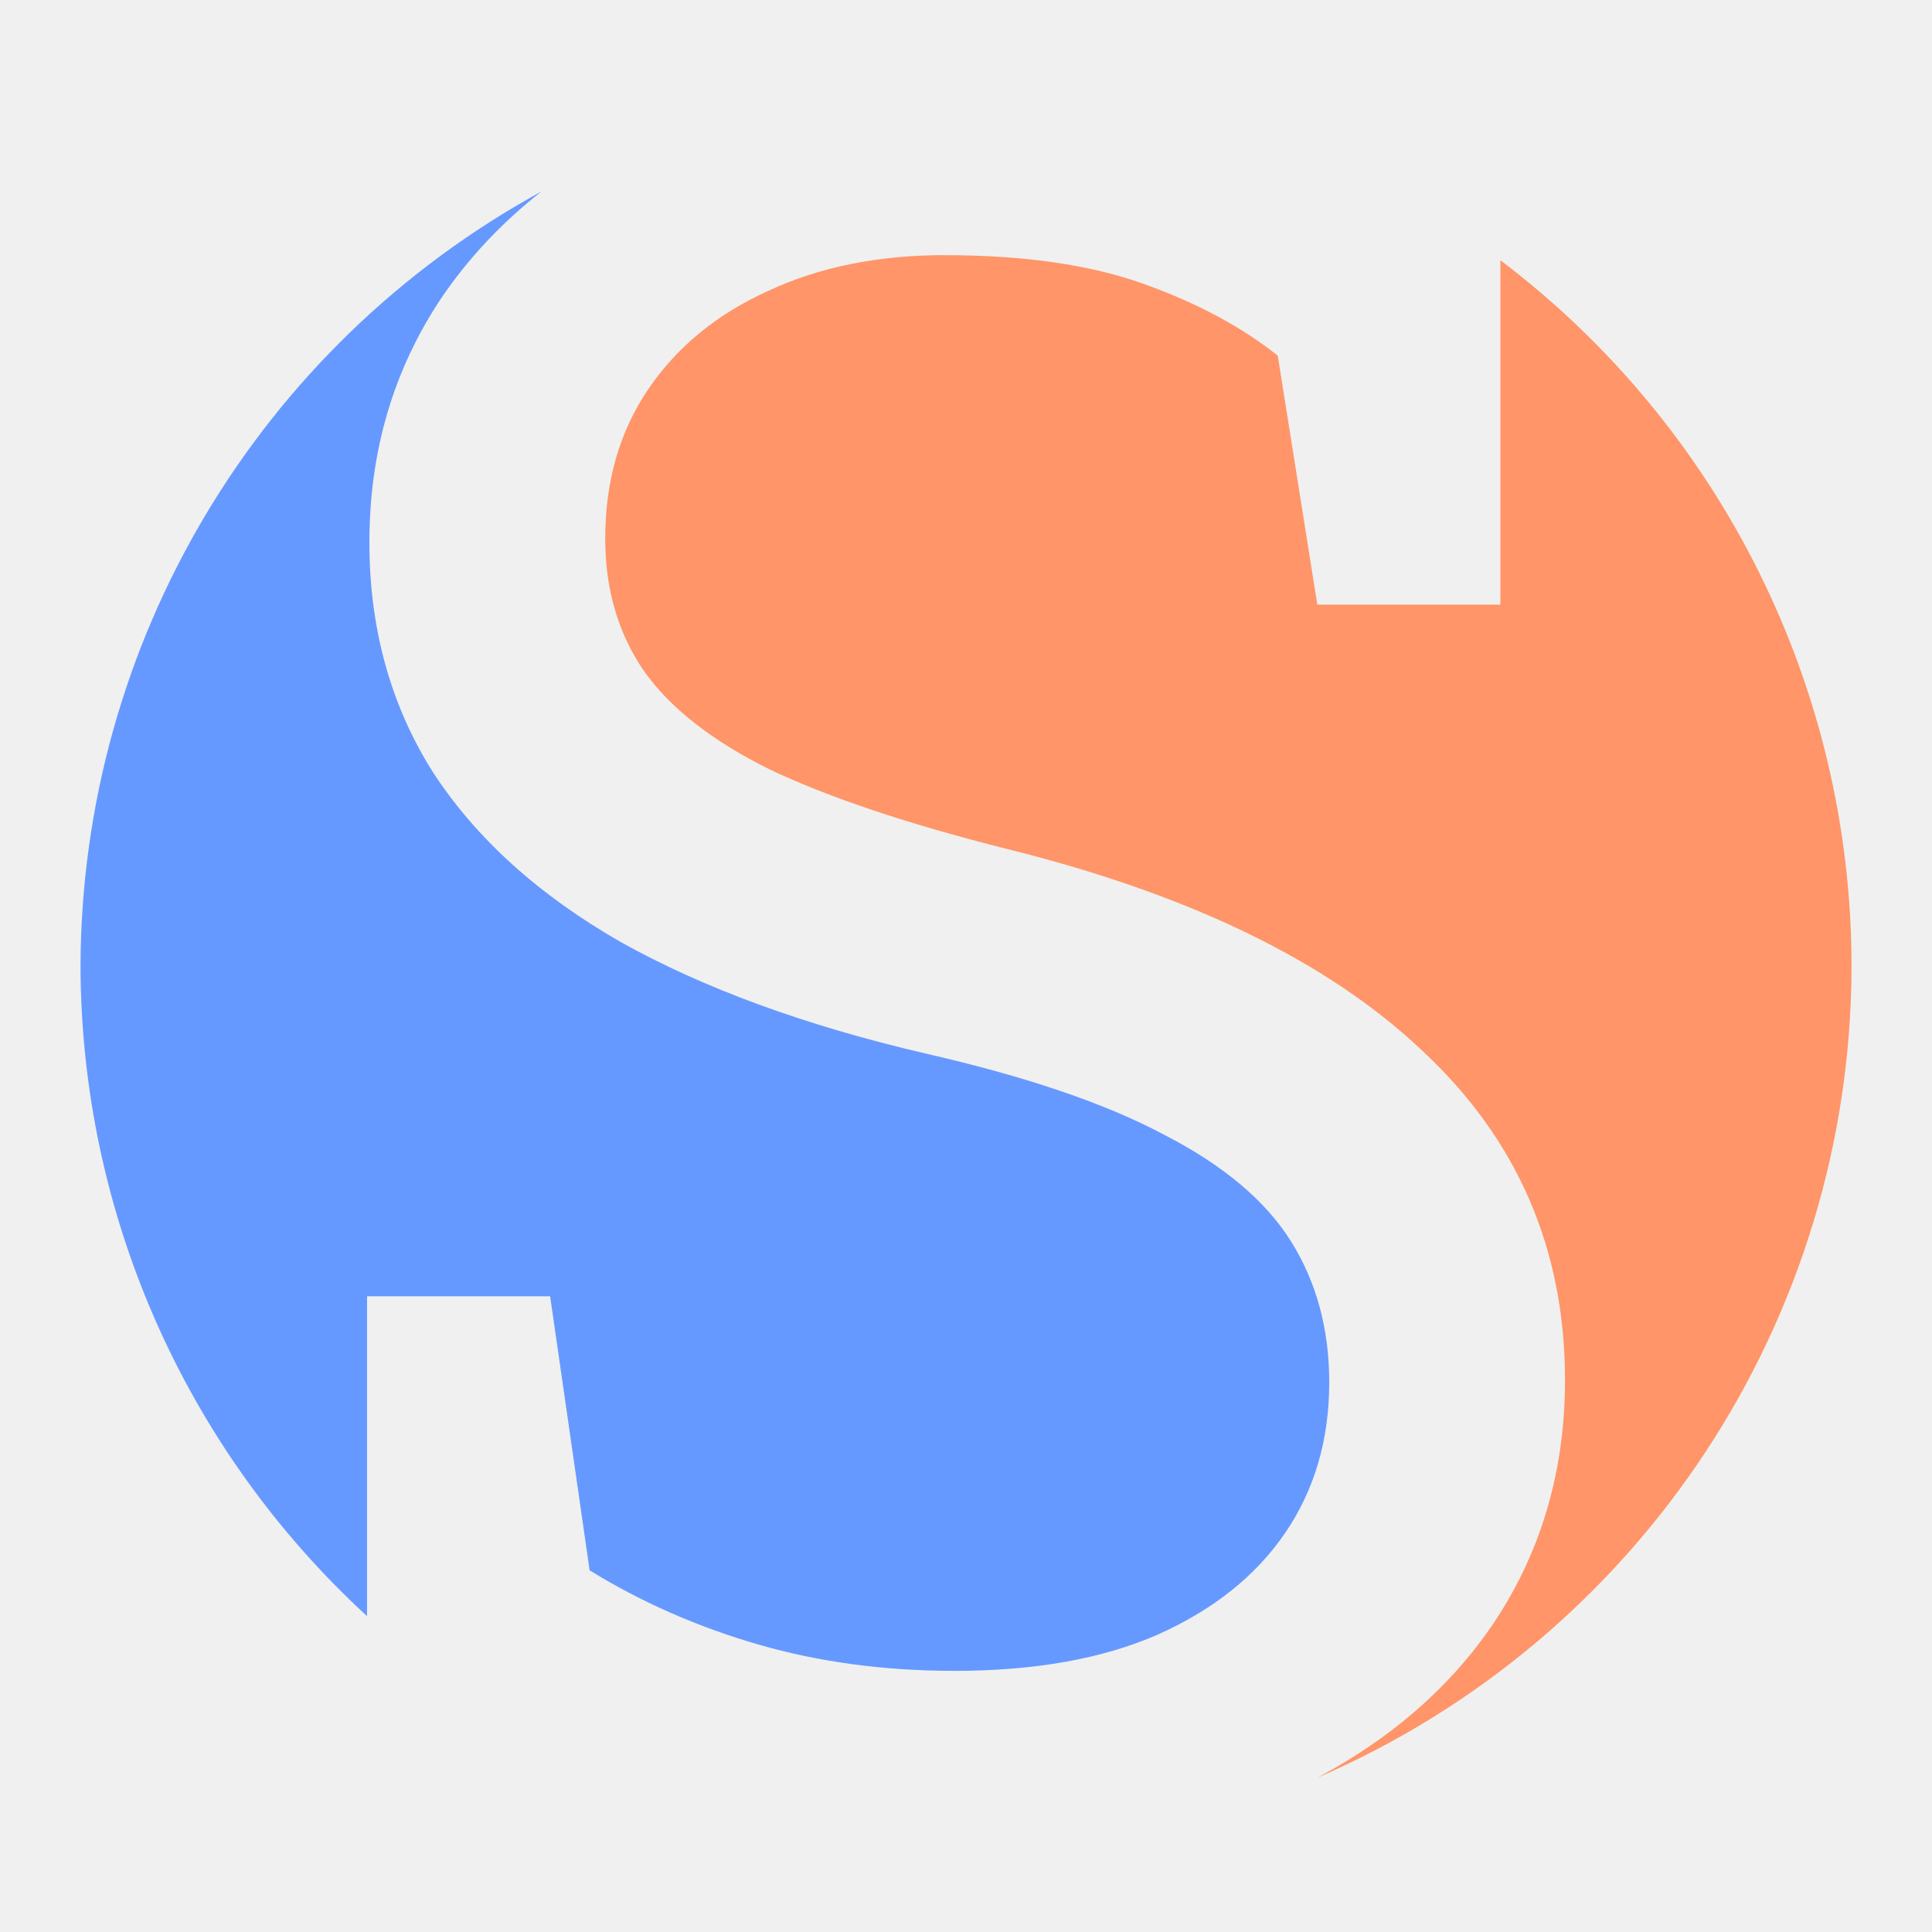
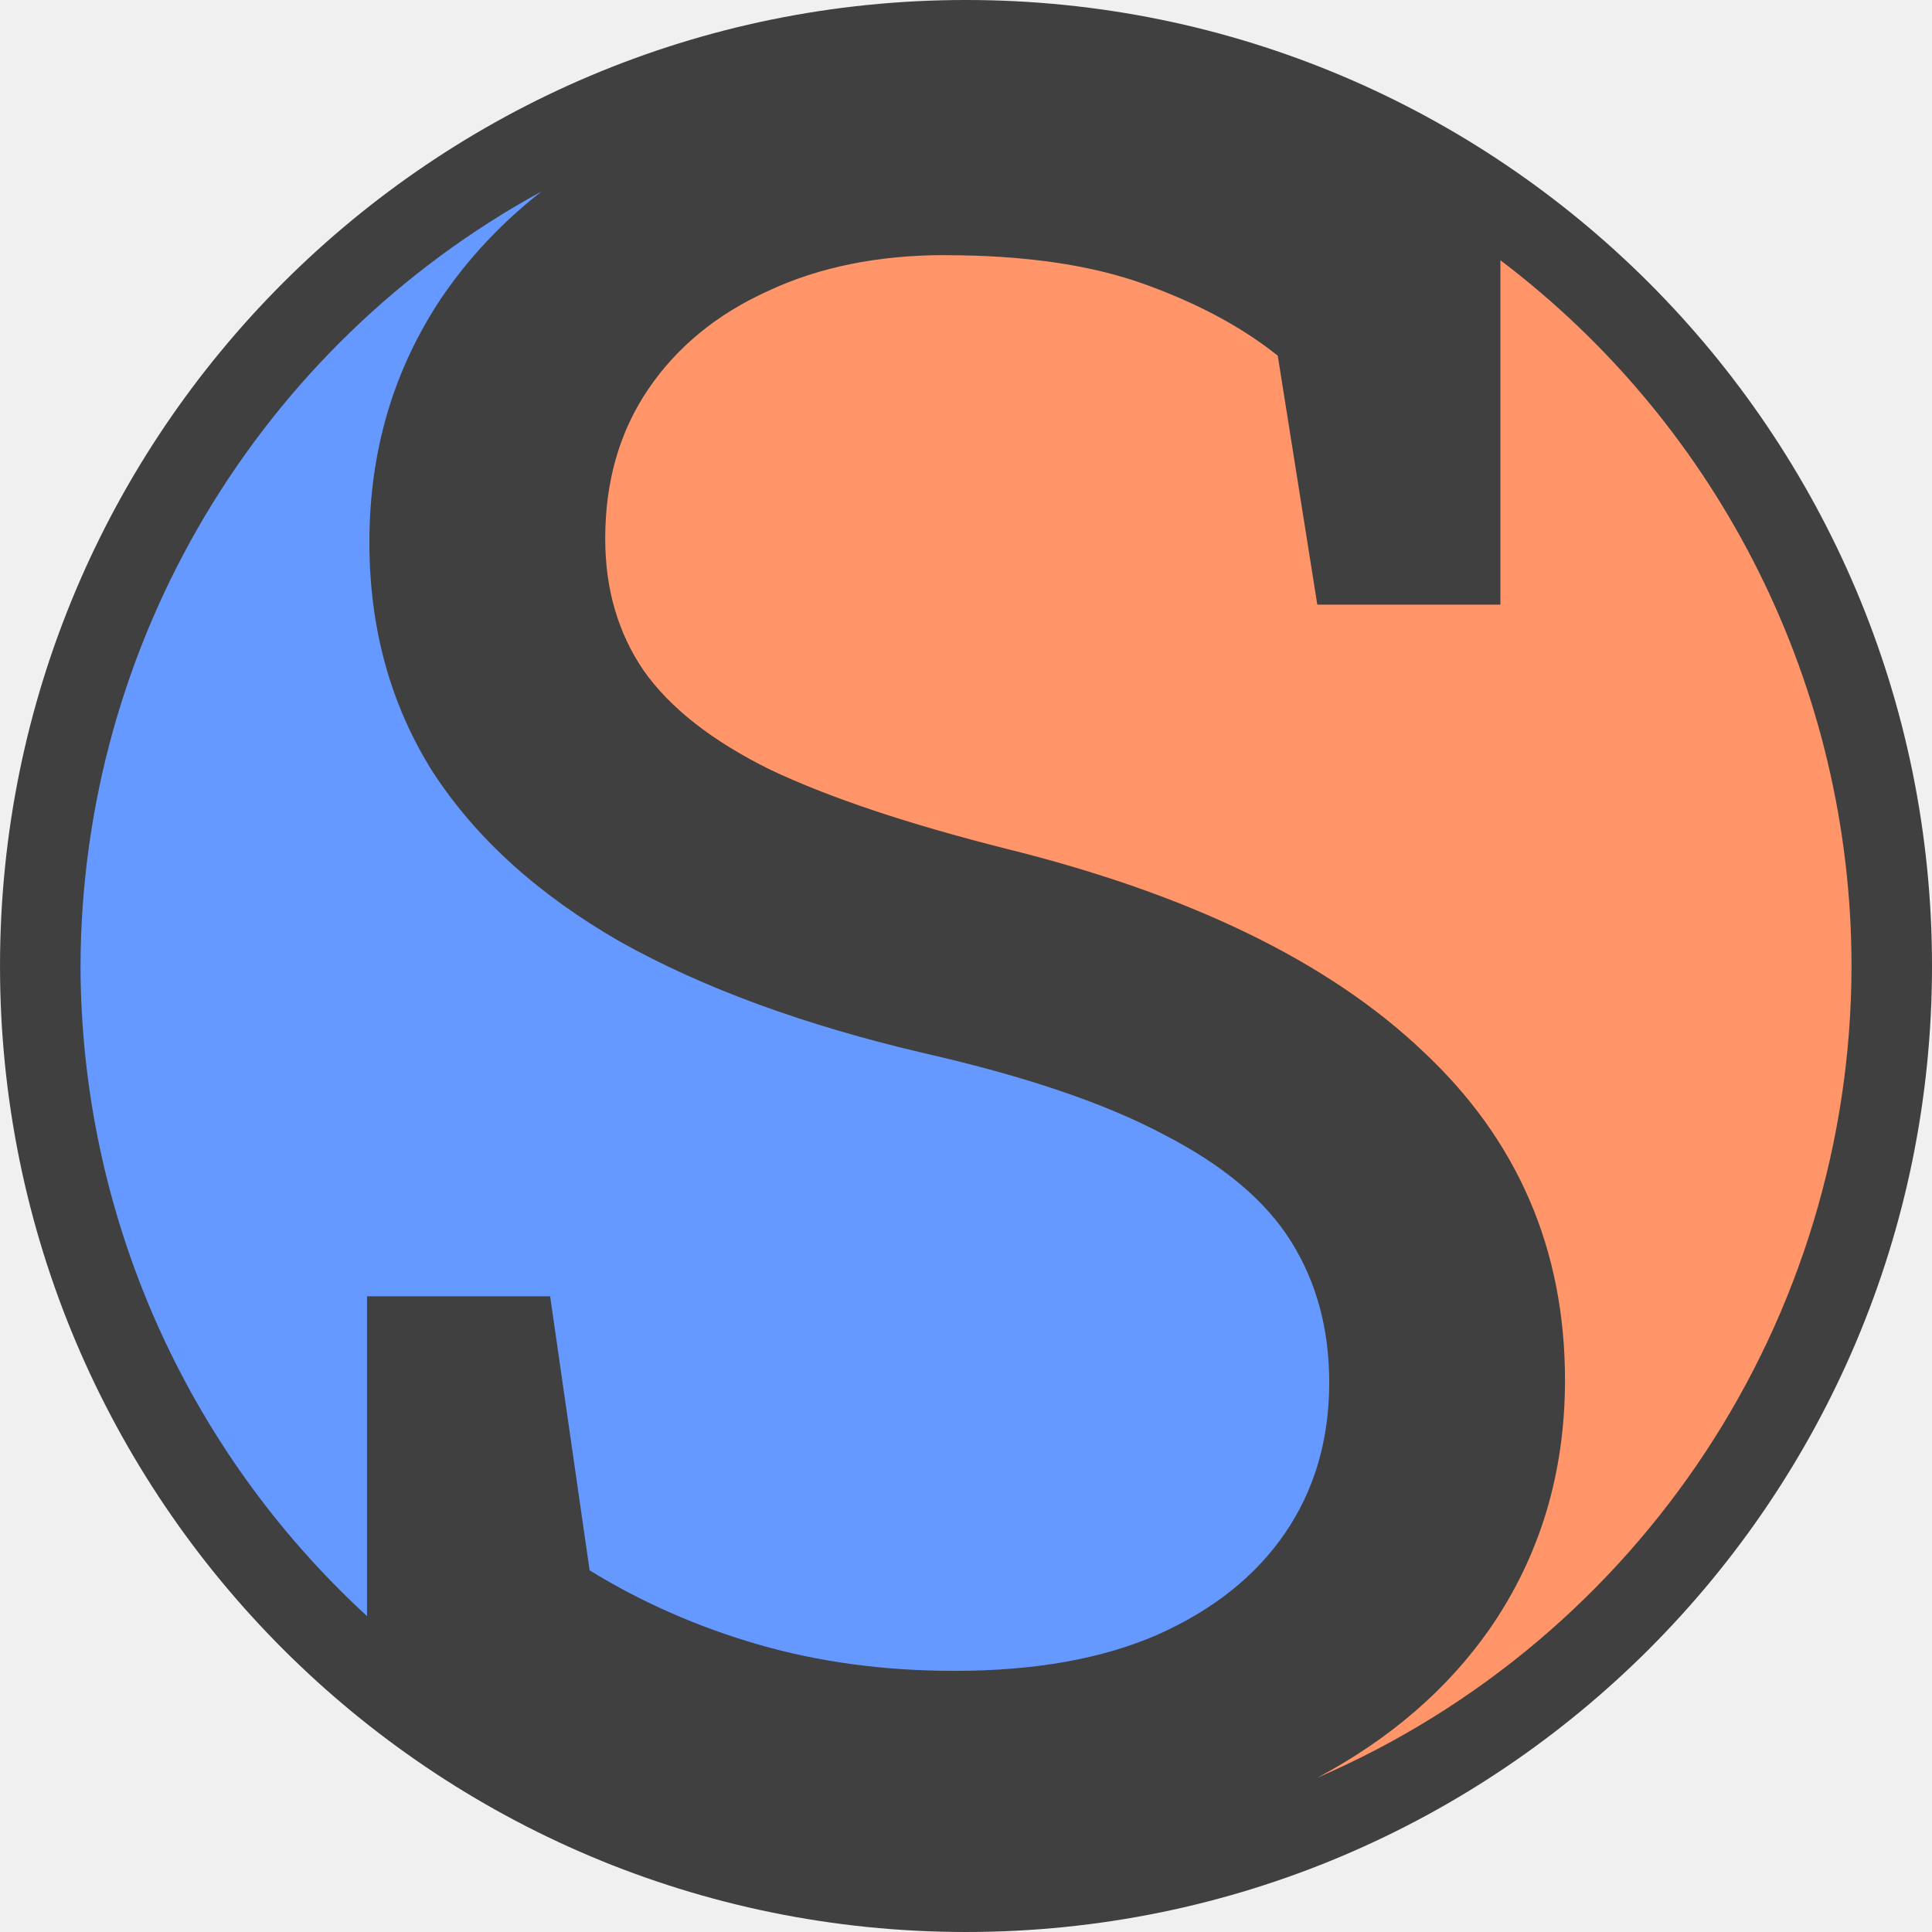
<svg xmlns="http://www.w3.org/2000/svg" width="512" height="512" viewBox="0 0 512 512" version="1.1" id="svg1">
  <defs id="defs1" />
  <g id="layer1" transform="translate(-641.6193,-618.256)">
    <g id="logo" transform="matrix(6.416515,0,0,6.416515,-4815.849,-4220.24)">
-       <circle style="display:inline;fill:#ffffff;fill-opacity:0;stroke:none;stroke-width:0;stroke-linejoin:round" id="bkgnd-circle" cx="890.432" cy="793.966" r="39.897" />
+       <circle style="display:inline;fill:#404040;fill-opacity:1;stroke:none;stroke-width:0;stroke-linejoin:round" id="bkgnd-circle" cx="890.432" cy="793.966" r="39.897" />
      <path d="m 889.962,830.838 q -6.574,0 -12.653,-1.928 -6.08,-1.928 -11.616,-5.931 V 807.607 h 7.562 l 1.631,11.319 q 3.213,1.977 6.969,3.065 3.757,1.087 8.106,1.087 4.943,0 8.353,-1.483 3.46,-1.532 5.289,-4.201 1.829,-2.669 1.829,-6.228 0,-3.312 -1.582,-5.832 -1.582,-2.521 -5.239,-4.399 -3.608,-1.928 -9.886,-3.361 -7.414,-1.73 -12.555,-4.597 -5.091,-2.916 -7.76,-7.019 -2.62,-4.152 -2.62,-9.49 0,-5.635 2.966,-10.083 3.015,-4.449 8.353,-7.019 5.338,-2.57 12.456,-2.57 7.562,0 13.345,2.323 5.832,2.274 9.589,5.536 v 14.383 h -7.562 l -1.631,-10.281 q -2.224,-1.779 -5.536,-2.966 -3.312,-1.186 -8.205,-1.186 -4.152,0 -7.315,1.483 -3.163,1.433 -4.943,4.053 -1.779,2.62 -1.779,6.178 0,3.114 1.582,5.437 1.631,2.323 5.239,4.103 3.658,1.73 9.737,3.262 11.368,2.817 17.201,8.353 5.882,5.486 5.882,13.593 0,5.783 -3.114,10.281 -3.114,4.448 -8.798,6.969 -5.635,2.521 -13.296,2.521 z" id="bkgnd-S-path" style="font-size:101.228px;line-height:101.228px;font-family:'Roboto Slab';-inkscape-font-specification:'Roboto Slab';letter-spacing:0px;display:none;fill:#ffffff;fill-opacity:0;stroke:none;stroke-width:0;stroke-linejoin:round" aria-label="S" />
      <path style="fill:#6699ff;fill-opacity:1.0;stroke:none;stroke-width:0;stroke-linejoin:round" d="m 872.899,761.977 a 36.572,36.572 0 0 0 -19.039,31.99 36.572,36.572 0 0 0 11.834,26.85 v -13.209 h 7.562 l 1.631,11.318 c 2.142,1.318 4.464,2.34 6.969,3.064 2.504,0.725 5.208,1.088 8.107,1.088 3.295,0 6.078,-0.494 8.352,-1.482 2.307,-1.022 4.07,-2.422 5.289,-4.201 1.219,-1.779 1.83,-3.856 1.83,-6.229 0,-2.208 -0.528,-4.151 -1.582,-5.832 -1.054,-1.681 -2.802,-3.148 -5.24,-4.4 -2.405,-1.285 -5.7,-2.406 -9.885,-3.361 -4.943,-1.153 -9.128,-2.684 -12.555,-4.596 -3.394,-1.944 -5.98,-4.285 -7.76,-7.02 -1.746,-2.768 -2.621,-5.931 -2.621,-9.49 0,-3.757 0.99,-7.116 2.967,-10.082 1.132,-1.67 2.518,-3.135 4.141,-4.408 z" id="bottom-color" />
      <path style="fill:#ff9568;fill-opacity:1.0;stroke:none;stroke-width:0;stroke-linejoin:round" d="m 889.567,764.606 c -2.768,0 -5.206,0.494 -7.314,1.482 -2.109,0.956 -3.757,2.306 -4.943,4.053 -1.186,1.746 -1.779,3.805 -1.779,6.178 0,2.076 0.528,3.889 1.582,5.438 1.087,1.549 2.833,2.917 5.238,4.104 2.438,1.153 5.685,2.24 9.738,3.262 7.579,1.878 13.313,4.663 17.201,8.354 3.921,3.658 5.881,8.188 5.881,13.592 0,3.855 -1.037,7.283 -3.113,10.281 -1.757,2.51 -4.135,4.553 -7.119,6.143 a 36.572,36.572 0 0 0 22.066,-33.523 36.572,36.572 0 0 0 -14.502,-29.152 v 14.223 h -7.562 l -1.633,-10.281 c -1.483,-1.186 -3.327,-2.174 -5.535,-2.965 -2.208,-0.791 -4.943,-1.186 -8.205,-1.186 z" id="top-color" />
    </g>
  </g>
</svg>
